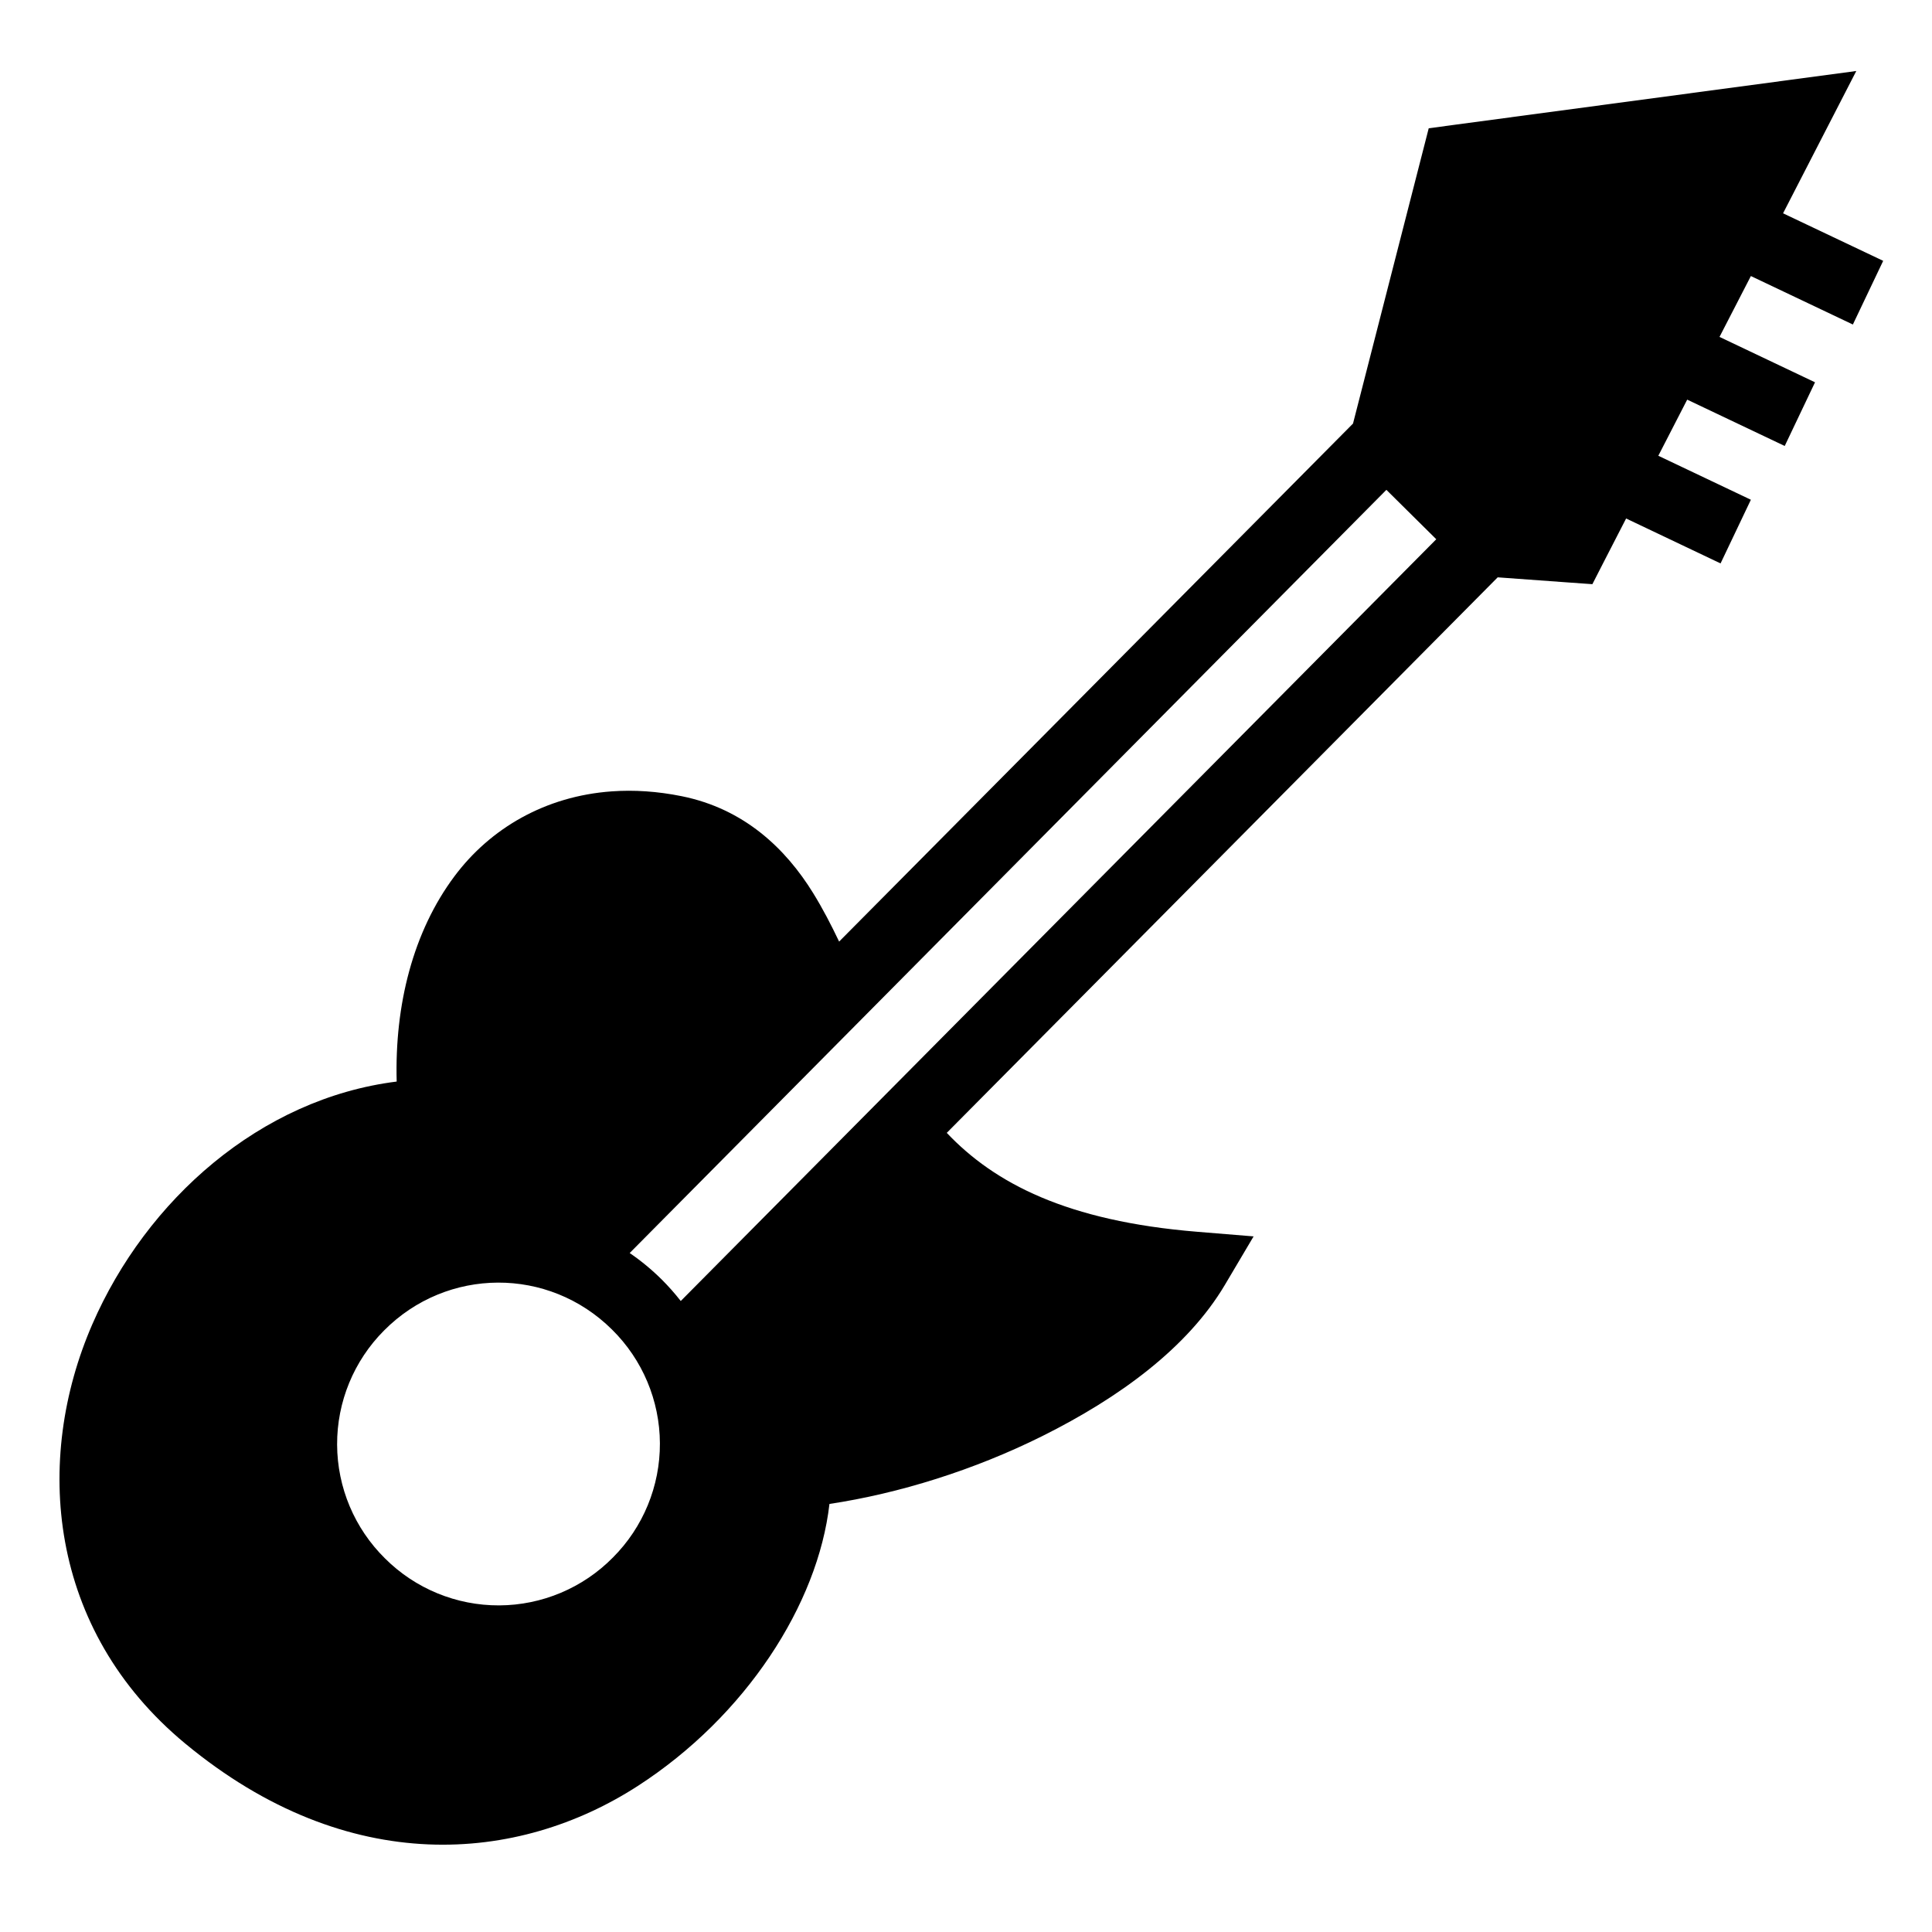
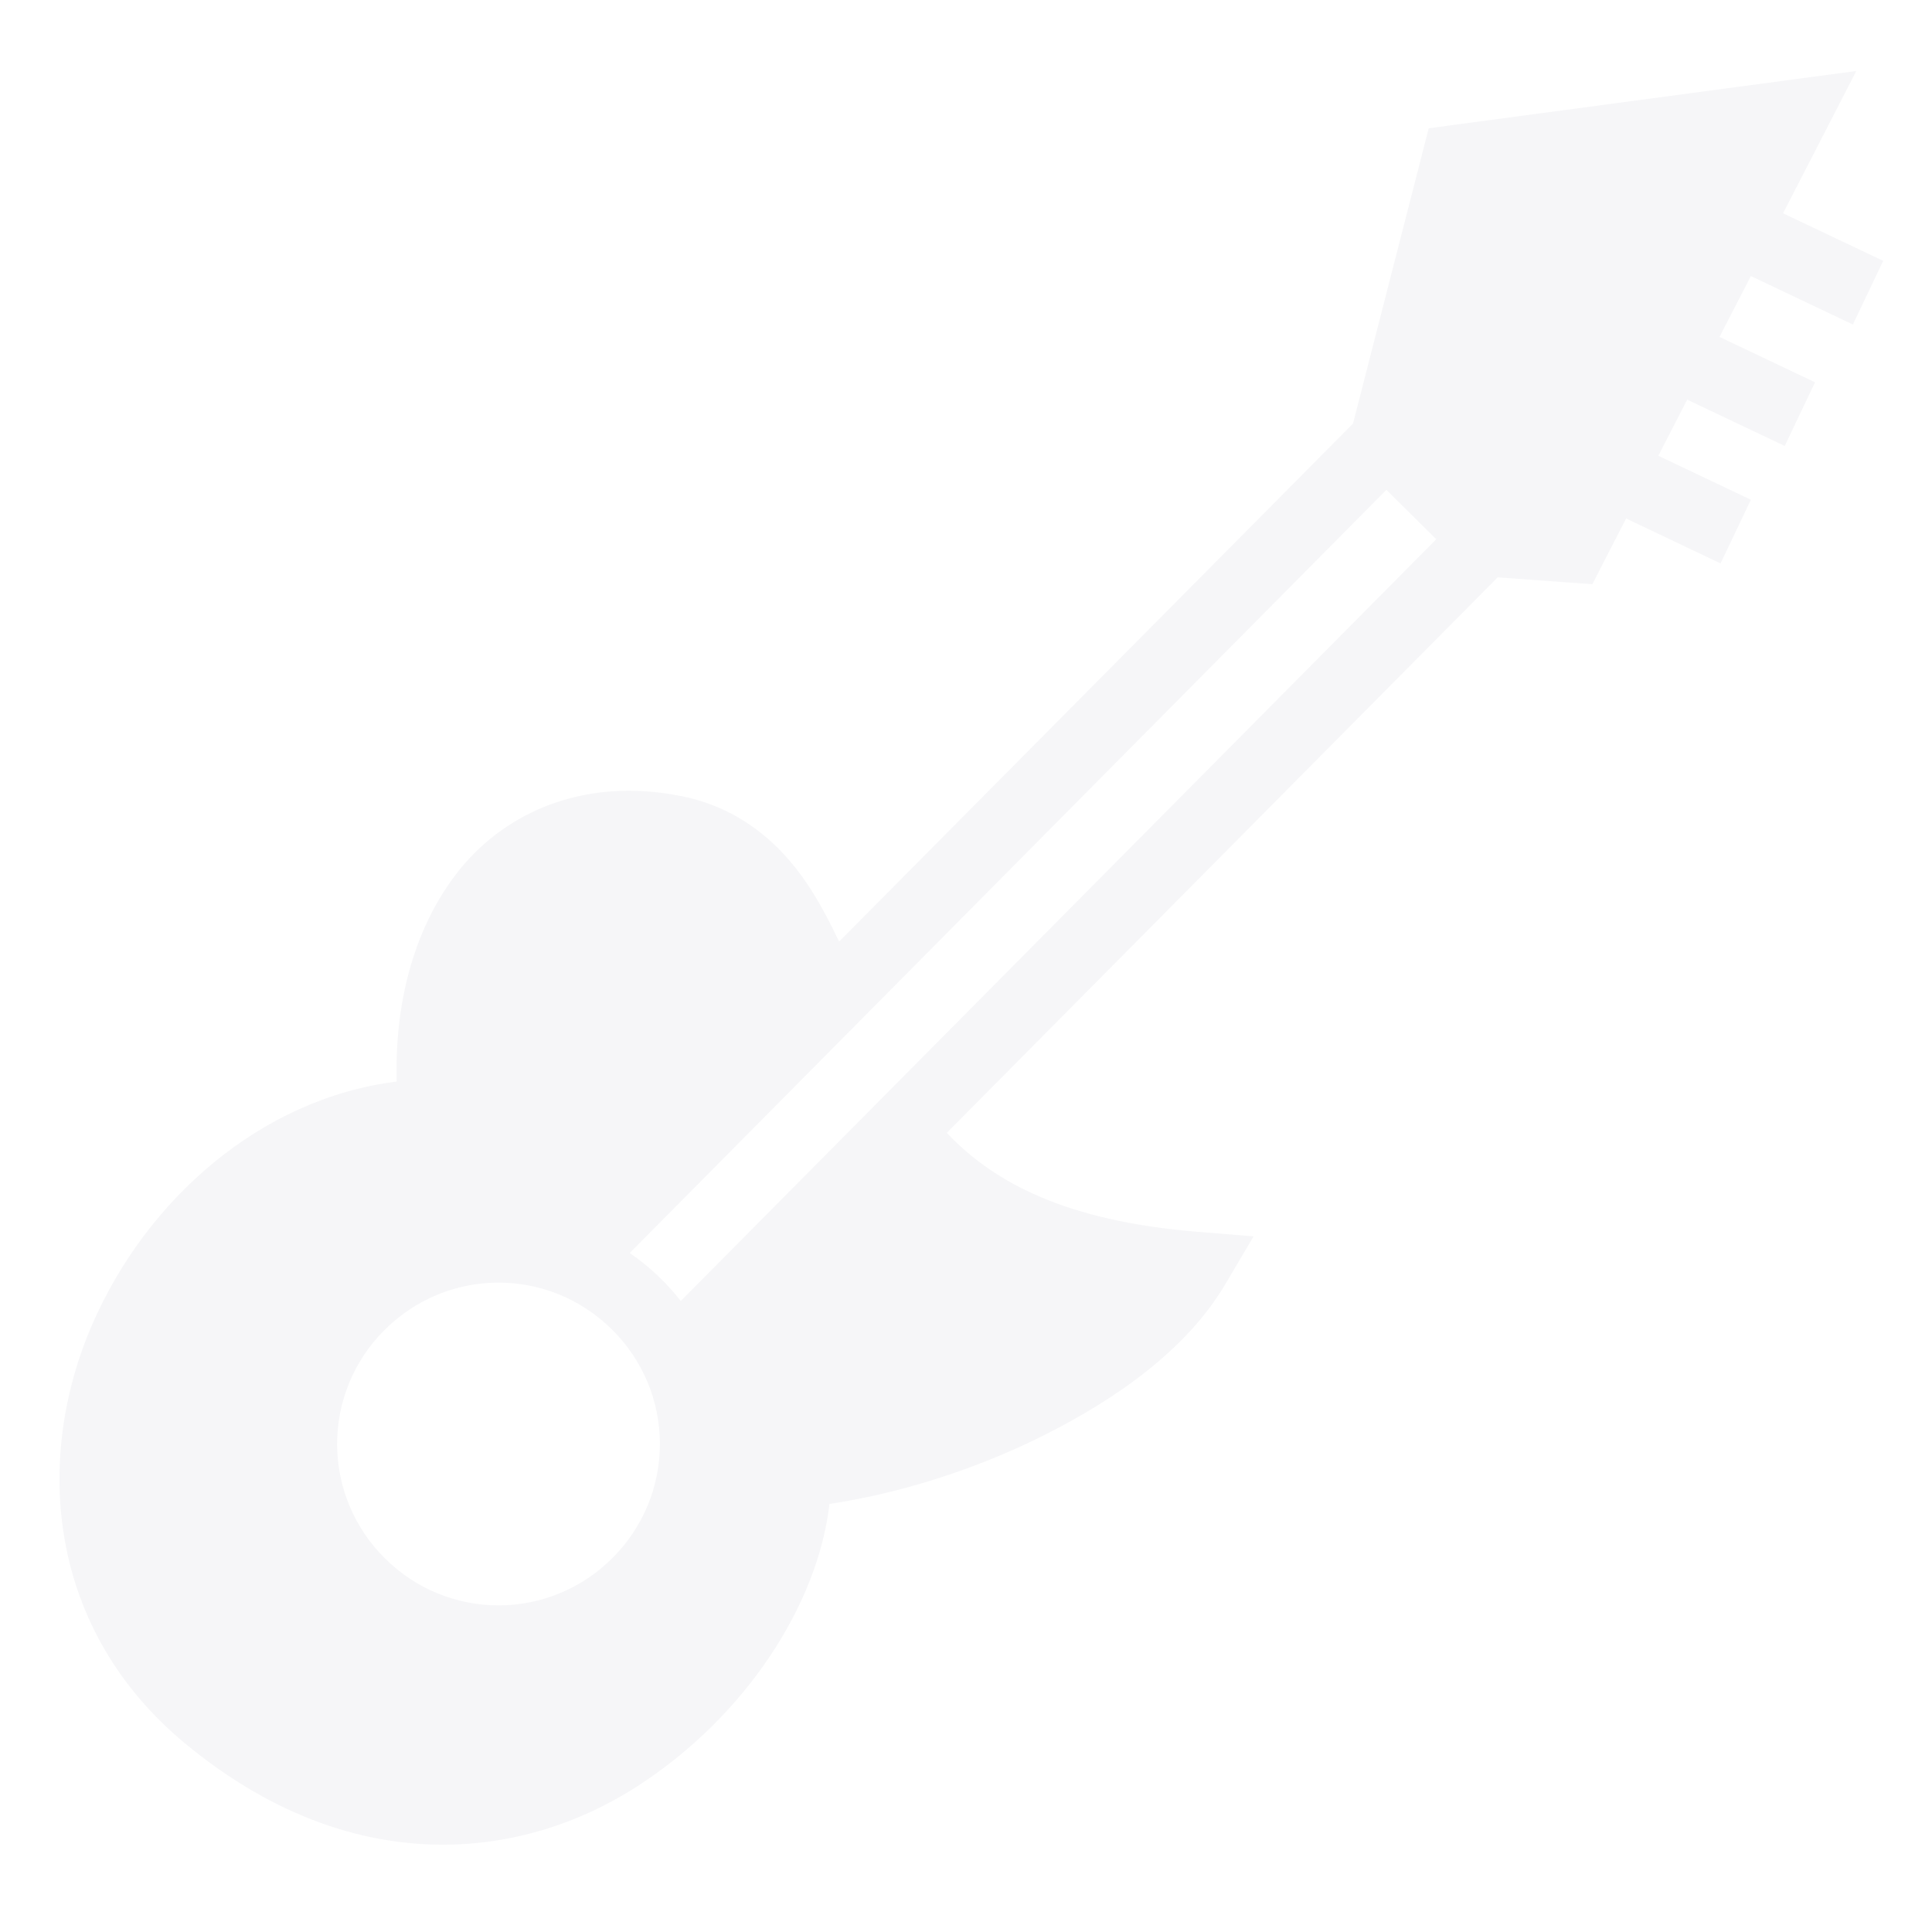
<svg xmlns="http://www.w3.org/2000/svg" viewBox="0 0 512 512">
-   <path fill="currentColor" d="m491.938 18.813-17.72 2.375-89.374 11.968-6.22.844-1.562 6.094-18.5 72.156-136.187 137.28c-2.094-4.4-4.324-8.708-6.875-12.843-7.317-11.86-18.338-22.357-34.844-25.687-6.457-1.303-12.664-1.702-18.53-1.28-17.602 1.26-32.182 9.775-41.69 22.5-10.95 14.654-15.87 34.054-15.31 54.405-36.16 4.516-66.336 31.382-80.657 64.313-15.608 35.885-11.856 80.956 24.655 111.156 43.28 35.8 88.28 31.622 119.875 11.22 28.593-18.467 47.778-48.14 50.813-74.752 18.615-2.81 38.424-9.03 56.375-17.968 20.474-10.195 38.536-23.433 48.406-40.063l7.625-12.874-14.908-1.22c-34.56-2.818-53.76-12.87-66.406-26.217l146-147.22 18.938 1.375 6.156.438 2.813-5.5 6.125-11.907 25.03 11.906L464 132.438l-24.53-11.656 7.655-14.874 25.844 12.28 8.03-16.874-25.313-12.03L464 73.155 491.03 86l8.033-16.875L472.53 56.53l11.22-21.81 8.188-15.907zm-124.532 111 13.22 13.093-200.22 201.875a61.253 61.253 0 0 0-5.062-5.717 60.956 60.956 0 0 0-8.47-7l200.532-202.25zm-235.47 210.093c10.914-.046 21.837 4.094 30.25 12.438a42.57 42.57 0 0 1 .25 60.406 42.57 42.57 0 0 1-60.405.25 42.575 42.575 0 0 1-.25-60.406c8.345-8.415 19.245-12.64 30.157-12.688z" />
+   <path fill="#f6f6f8" d="m491.938 18.813-17.72 2.375-89.374 11.968-6.22.844-1.562 6.094-18.5 72.156-136.187 137.28c-2.094-4.4-4.324-8.708-6.875-12.843-7.317-11.86-18.338-22.357-34.844-25.687-6.457-1.303-12.664-1.702-18.53-1.28-17.602 1.26-32.182 9.775-41.69 22.5-10.95 14.654-15.87 34.054-15.31 54.405-36.16 4.516-66.336 31.382-80.657 64.313-15.608 35.885-11.856 80.956 24.655 111.156 43.28 35.8 88.28 31.622 119.875 11.22 28.593-18.467 47.778-48.14 50.813-74.752 18.615-2.81 38.424-9.03 56.375-17.968 20.474-10.195 38.536-23.433 48.406-40.063l7.625-12.874-14.908-1.22c-34.56-2.818-53.76-12.87-66.406-26.217l146-147.22 18.938 1.375 6.156.438 2.813-5.5 6.125-11.907 25.03 11.906L464 132.438l-24.53-11.656 7.655-14.874 25.844 12.28 8.03-16.874-25.313-12.03L464 73.155 491.03 86l8.033-16.875L472.53 56.53l11.22-21.81 8.188-15.907zm-124.532 111 13.22 13.093-200.22 201.875a61.253 61.253 0 0 0-5.062-5.717 60.956 60.956 0 0 0-8.47-7l200.532-202.25zm-235.47 210.093c10.914-.046 21.837 4.094 30.25 12.438a42.57 42.57 0 0 1 .25 60.406 42.57 42.57 0 0 1-60.405.25 42.575 42.575 0 0 1-.25-60.406c8.345-8.415 19.245-12.64 30.157-12.688z" />
</svg>
